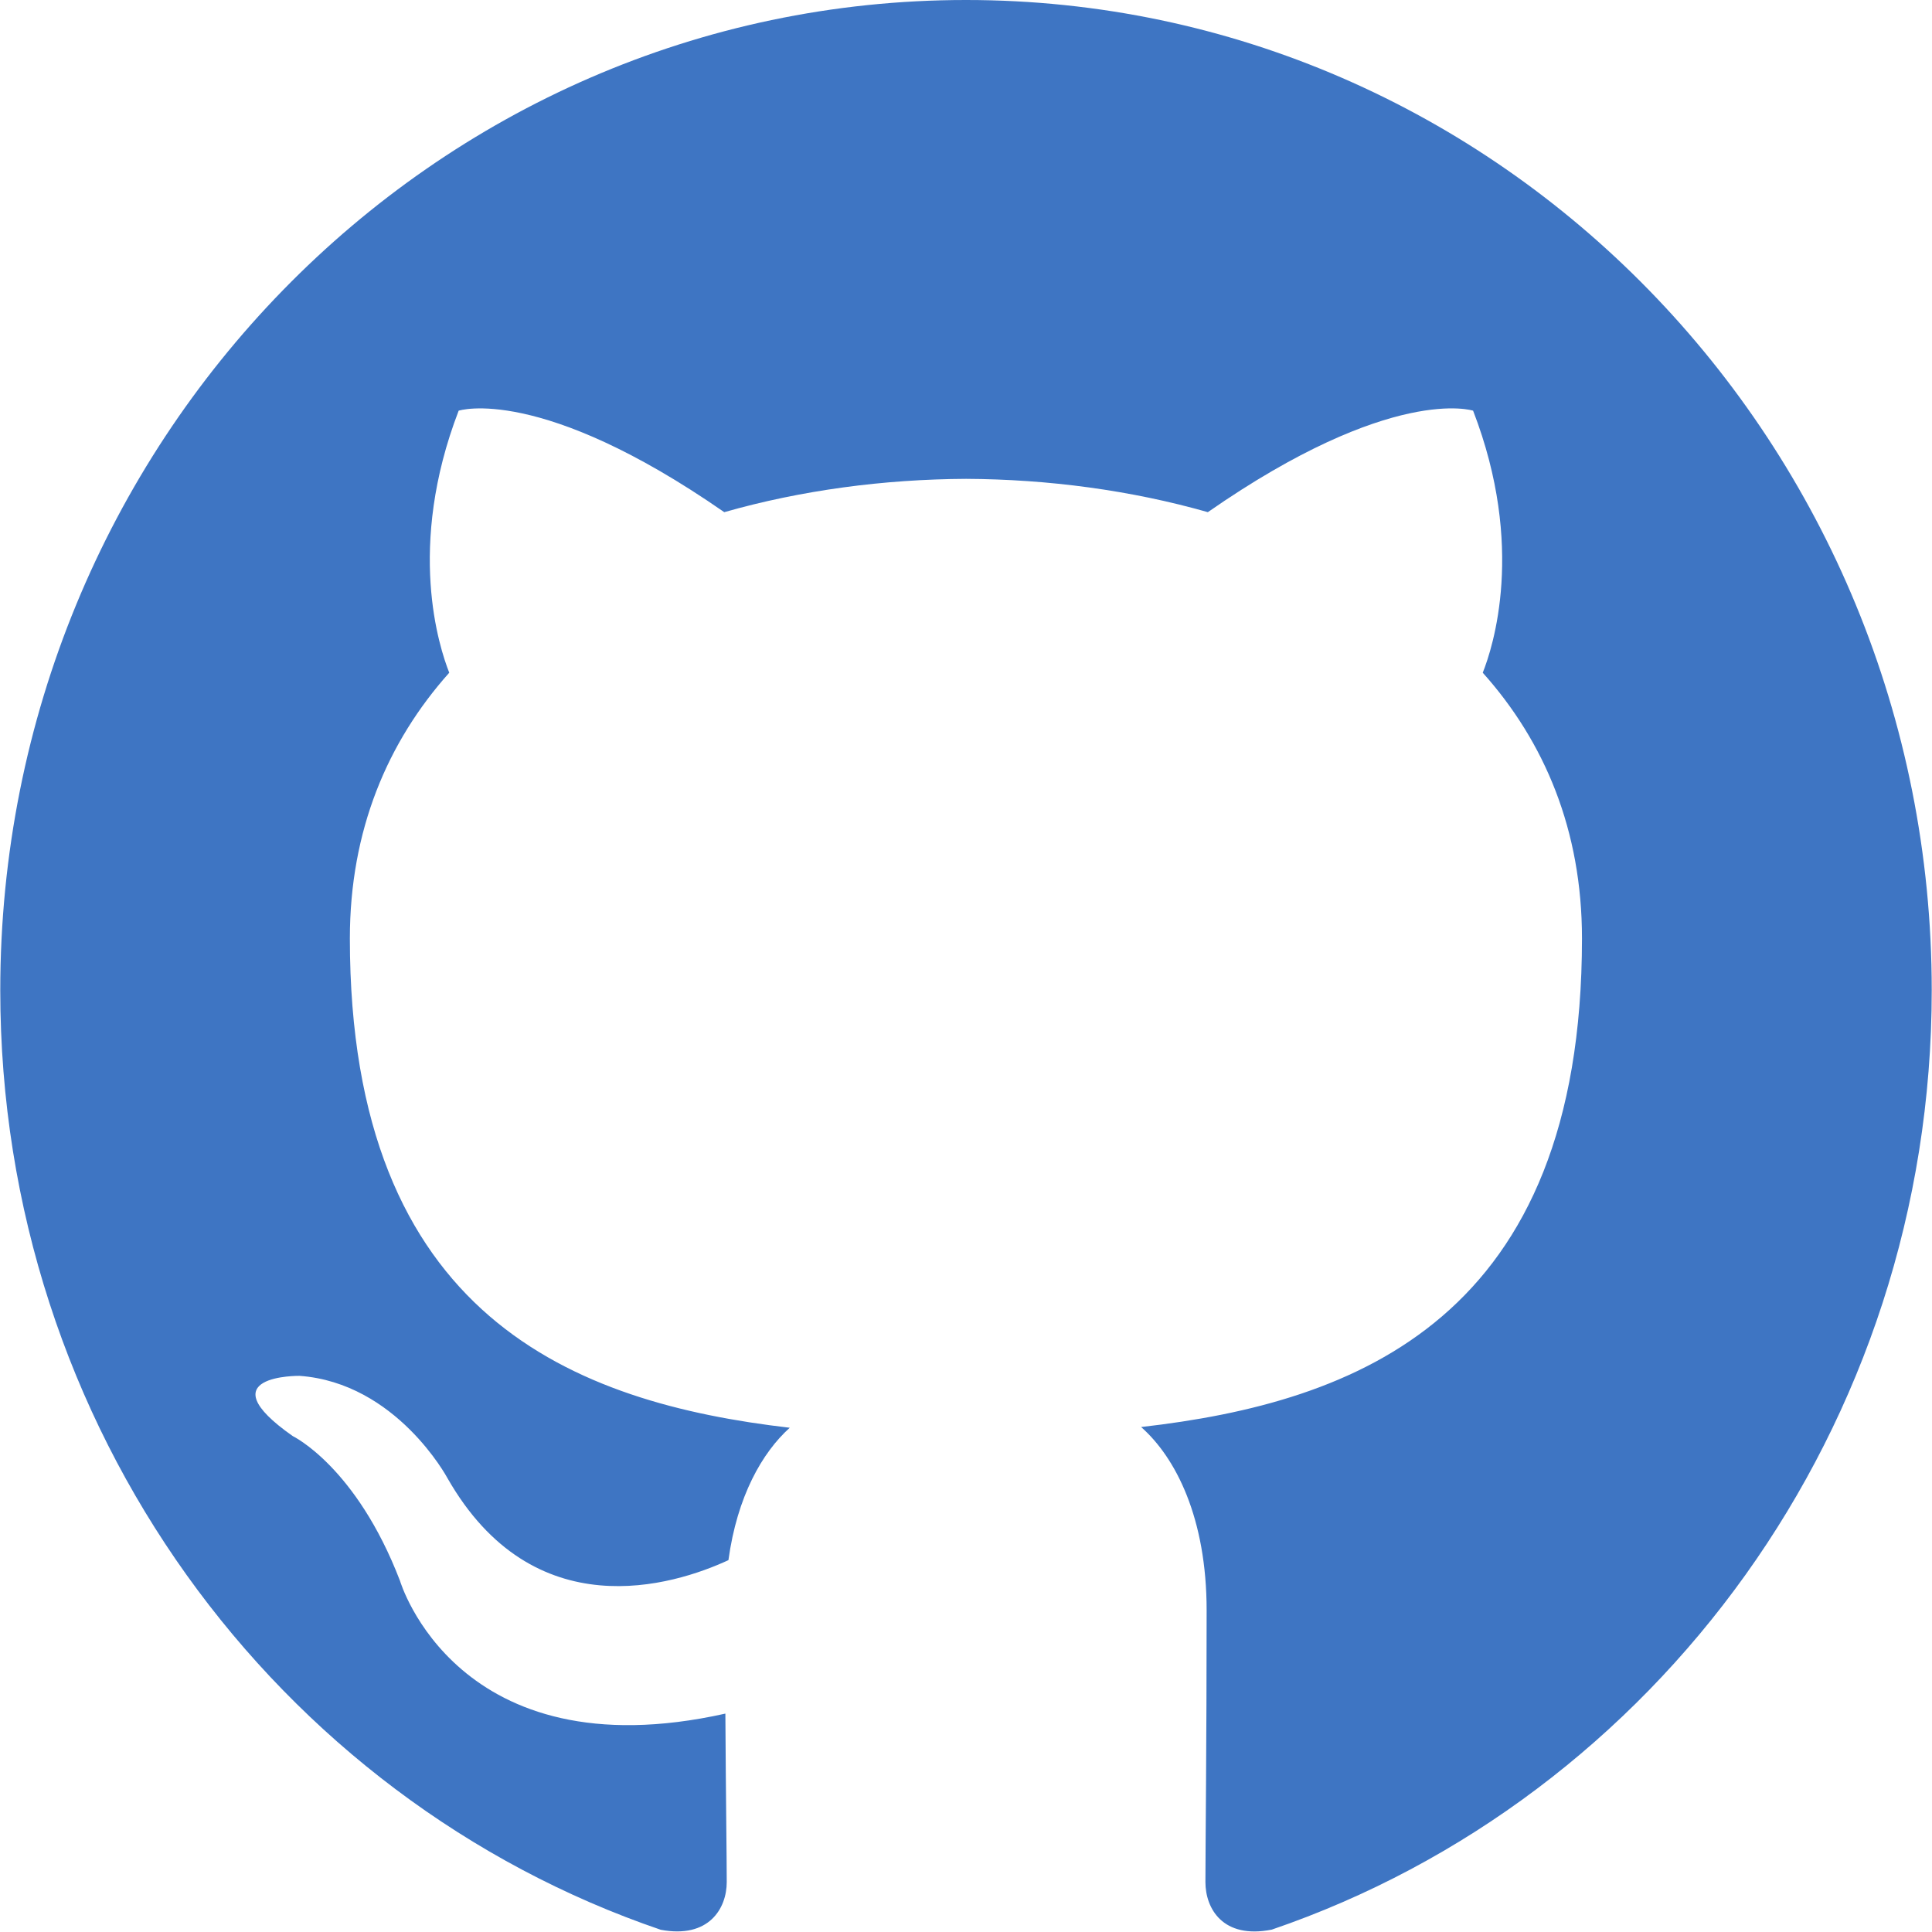
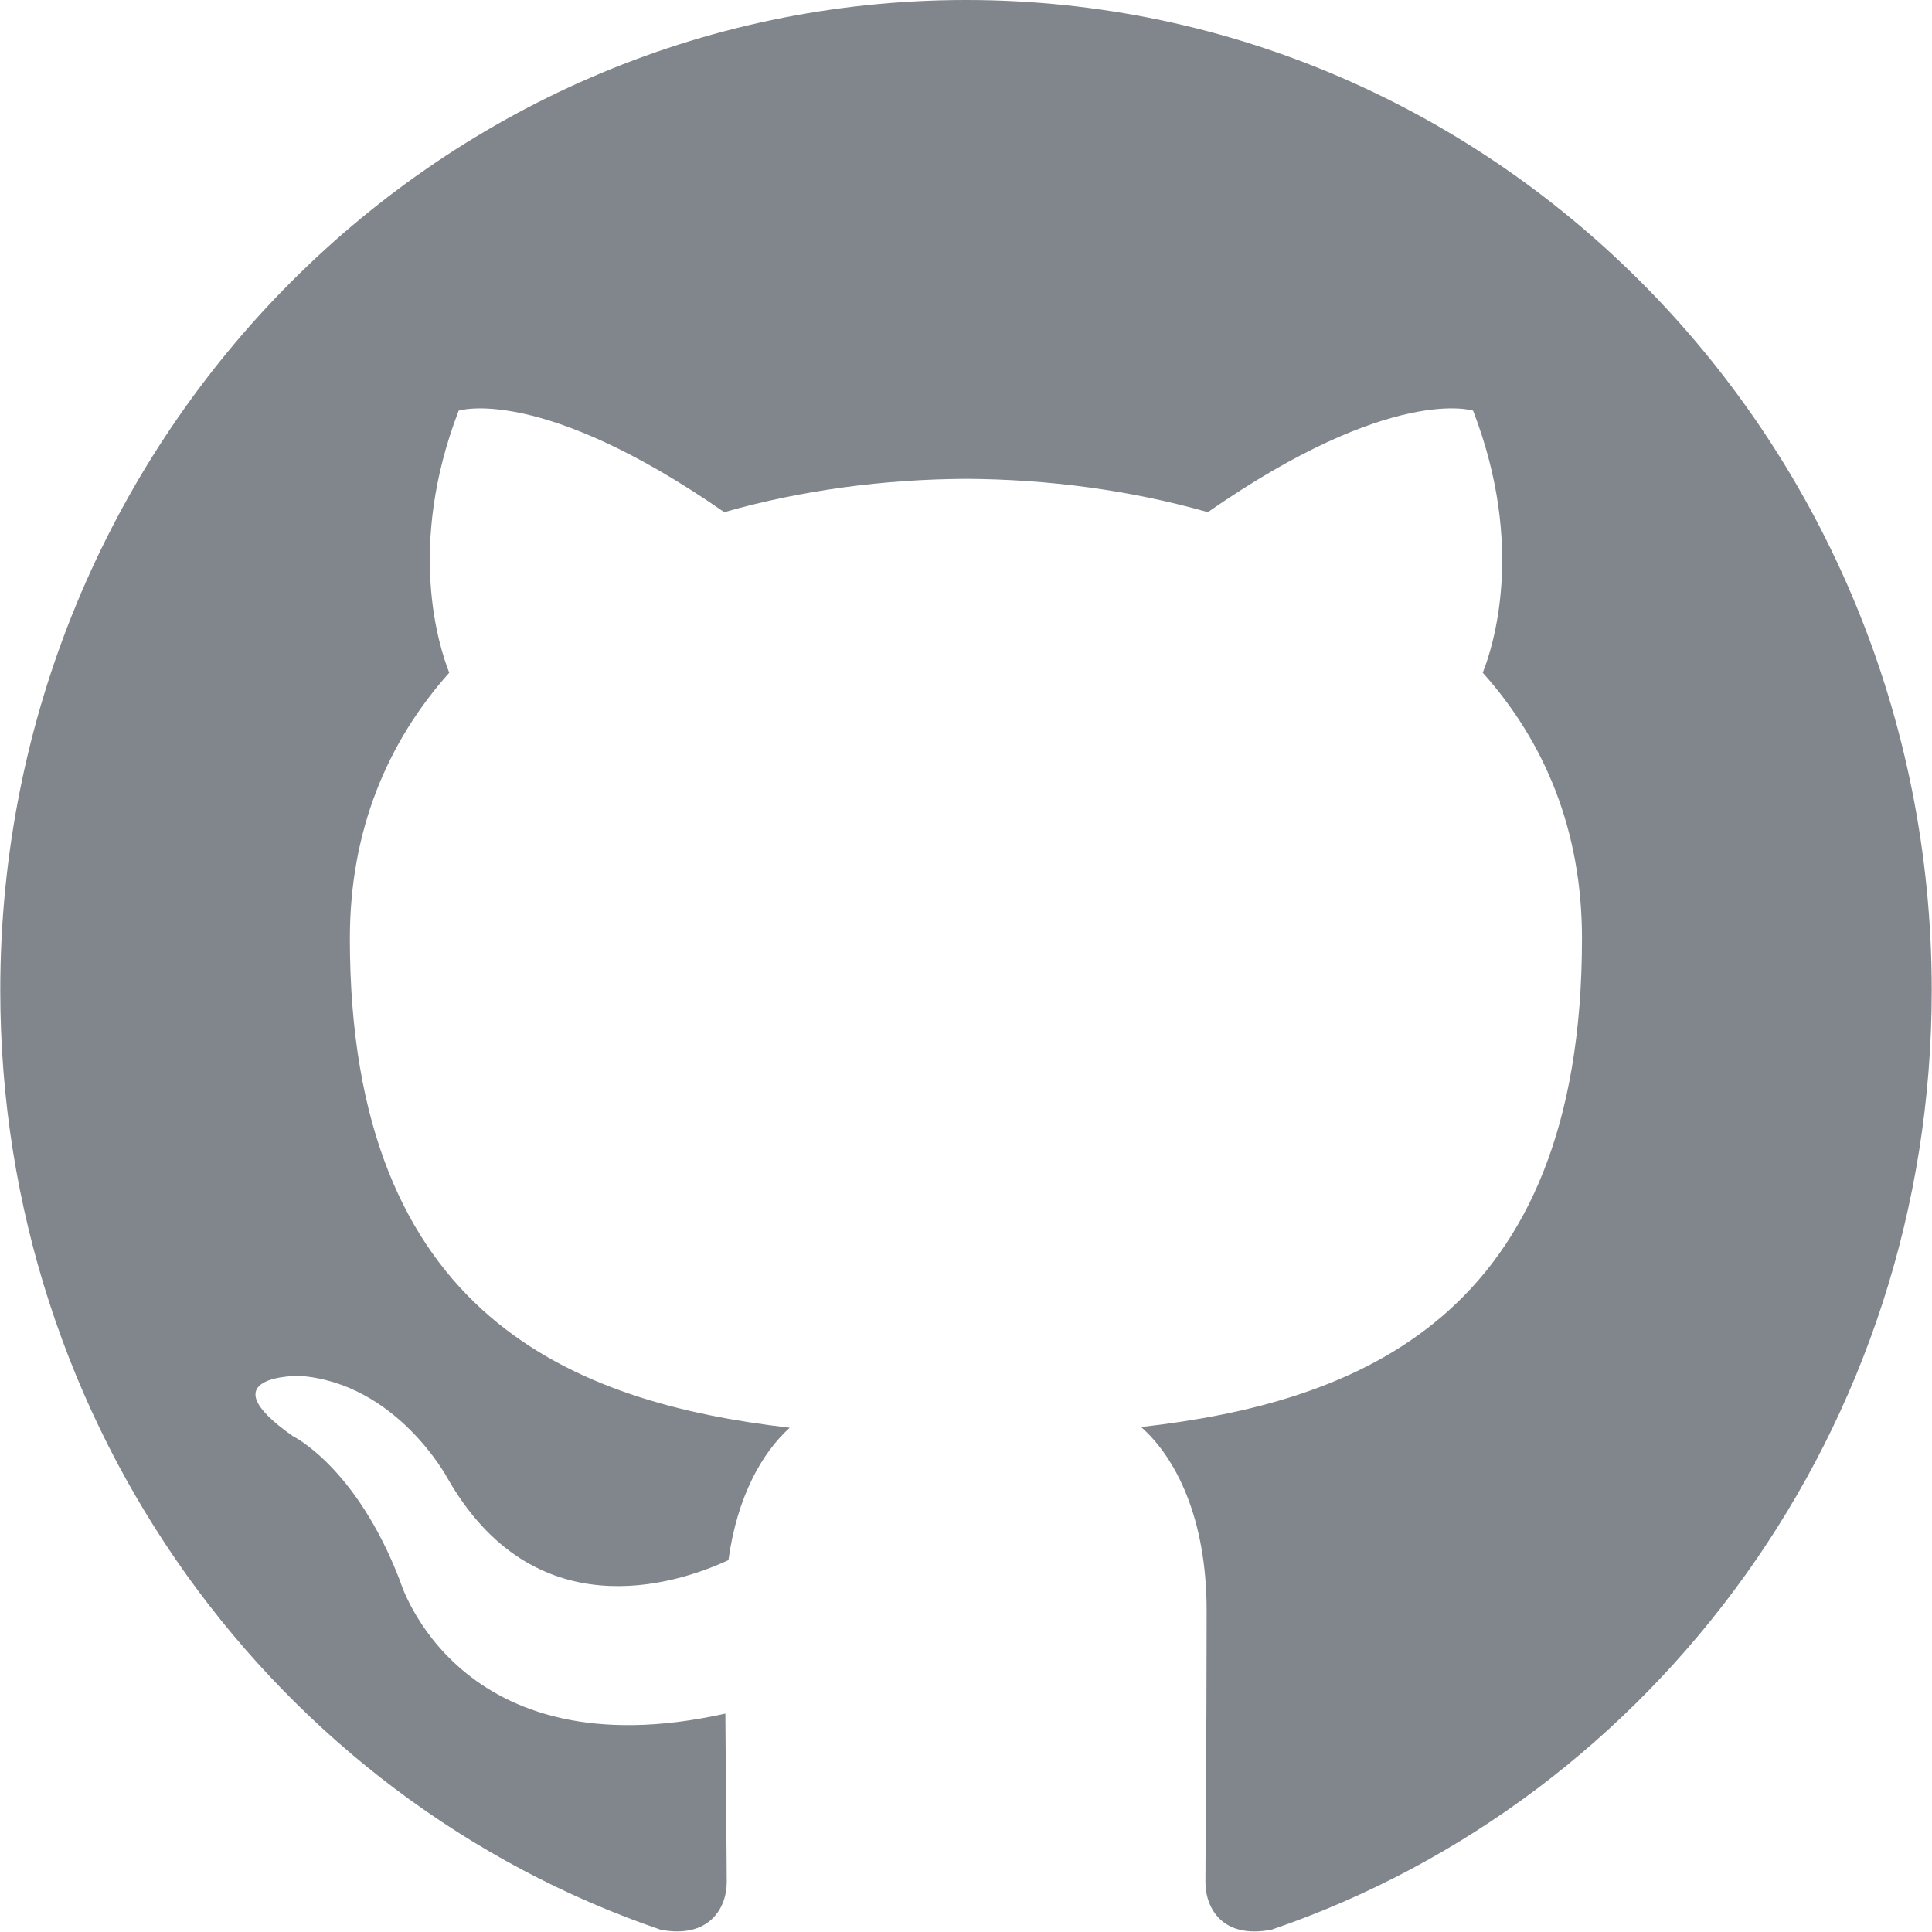
<svg xmlns="http://www.w3.org/2000/svg" t="1752566682158" class="icon" viewBox="0 0 1024 1024" version="1.1" p-id="2401" data-darkreader-inline-fill="" width="200" height="200">
-   <path d="M512 0C229.284 0 0.142 234.943 0.142 524.868c0 231.829 146.647 428.553 350.068 497.952 25.593 4.82 34.977-11.389 34.977-25.294 0-12.455-0.469-45.47-0.725-89.277-142.382 31.735-172.453-70.38-172.453-70.38-23.247-60.57-56.816-76.693-56.816-76.693-46.494-32.588 3.54-31.948 3.54-31.948 51.356 3.711 78.357 54.086 78.357 54.086 45.683 80.191 119.817 57.072 148.993 43.593 4.649-33.911 17.915-57.03 32.503-70.167-113.675-13.223-233.151-58.224-233.151-259.341 0-57.285 19.92-104.163 52.679-140.846-5.247-13.266-22.82-66.627 4.991-138.884 0 0 42.996-14.076 140.761 53.788 40.863-11.645 84.627-17.446 128.178-17.659 43.465 0.213 87.272 6.014 128.135 17.659 97.68-67.906 140.59-53.788 140.59-53.788 27.939 72.257 10.408 125.618 5.119 138.884 32.844 36.683 52.593 83.561 52.593 140.846 0 201.587-119.647 245.99-233.663 258.957 18.342 16.209 34.721 48.2 34.721 97.21 0 70.167-0.64 126.728-0.64 143.96 0 14.033 9.213 30.37 35.19 25.209 203.25-69.527 349.77-266.123 349.77-497.867C1023.858 234.943 794.674 0 512 0" fill="#3E75C3" p-id="2402" style="--darkreader-inline-fill: #305c9b;" data-darkreader-inline-fill="" />
+   <path d="M512 0C229.284 0 0.142 234.943 0.142 524.868c0 231.829 146.647 428.553 350.068 497.952 25.593 4.82 34.977-11.389 34.977-25.294 0-12.455-0.469-45.47-0.725-89.277-142.382 31.735-172.453-70.38-172.453-70.38-23.247-60.57-56.816-76.693-56.816-76.693-46.494-32.588 3.54-31.948 3.54-31.948 51.356 3.711 78.357 54.086 78.357 54.086 45.683 80.191 119.817 57.072 148.993 43.593 4.649-33.911 17.915-57.03 32.503-70.167-113.675-13.223-233.151-58.224-233.151-259.341 0-57.285 19.92-104.163 52.679-140.846-5.247-13.266-22.82-66.627 4.991-138.884 0 0 42.996-14.076 140.761 53.788 40.863-11.645 84.627-17.446 128.178-17.659 43.465 0.213 87.272 6.014 128.135 17.659 97.68-67.906 140.59-53.788 140.59-53.788 27.939 72.257 10.408 125.618 5.119 138.884 32.844 36.683 52.593 83.561 52.593 140.846 0 201.587-119.647 245.99-233.663 258.957 18.342 16.209 34.721 48.2 34.721 97.21 0 70.167-0.64 126.728-0.64 143.96 0 14.033 9.213 30.37 35.19 25.209 203.25-69.527 349.77-266.123 349.77-497.867C1023.858 234.943 794.674 0 512 0" fill="#81868c" p-id="2402" style="--darkreader-inline-fill: #6c7480;" data-darkreader-inline-fill="" />
</svg>
